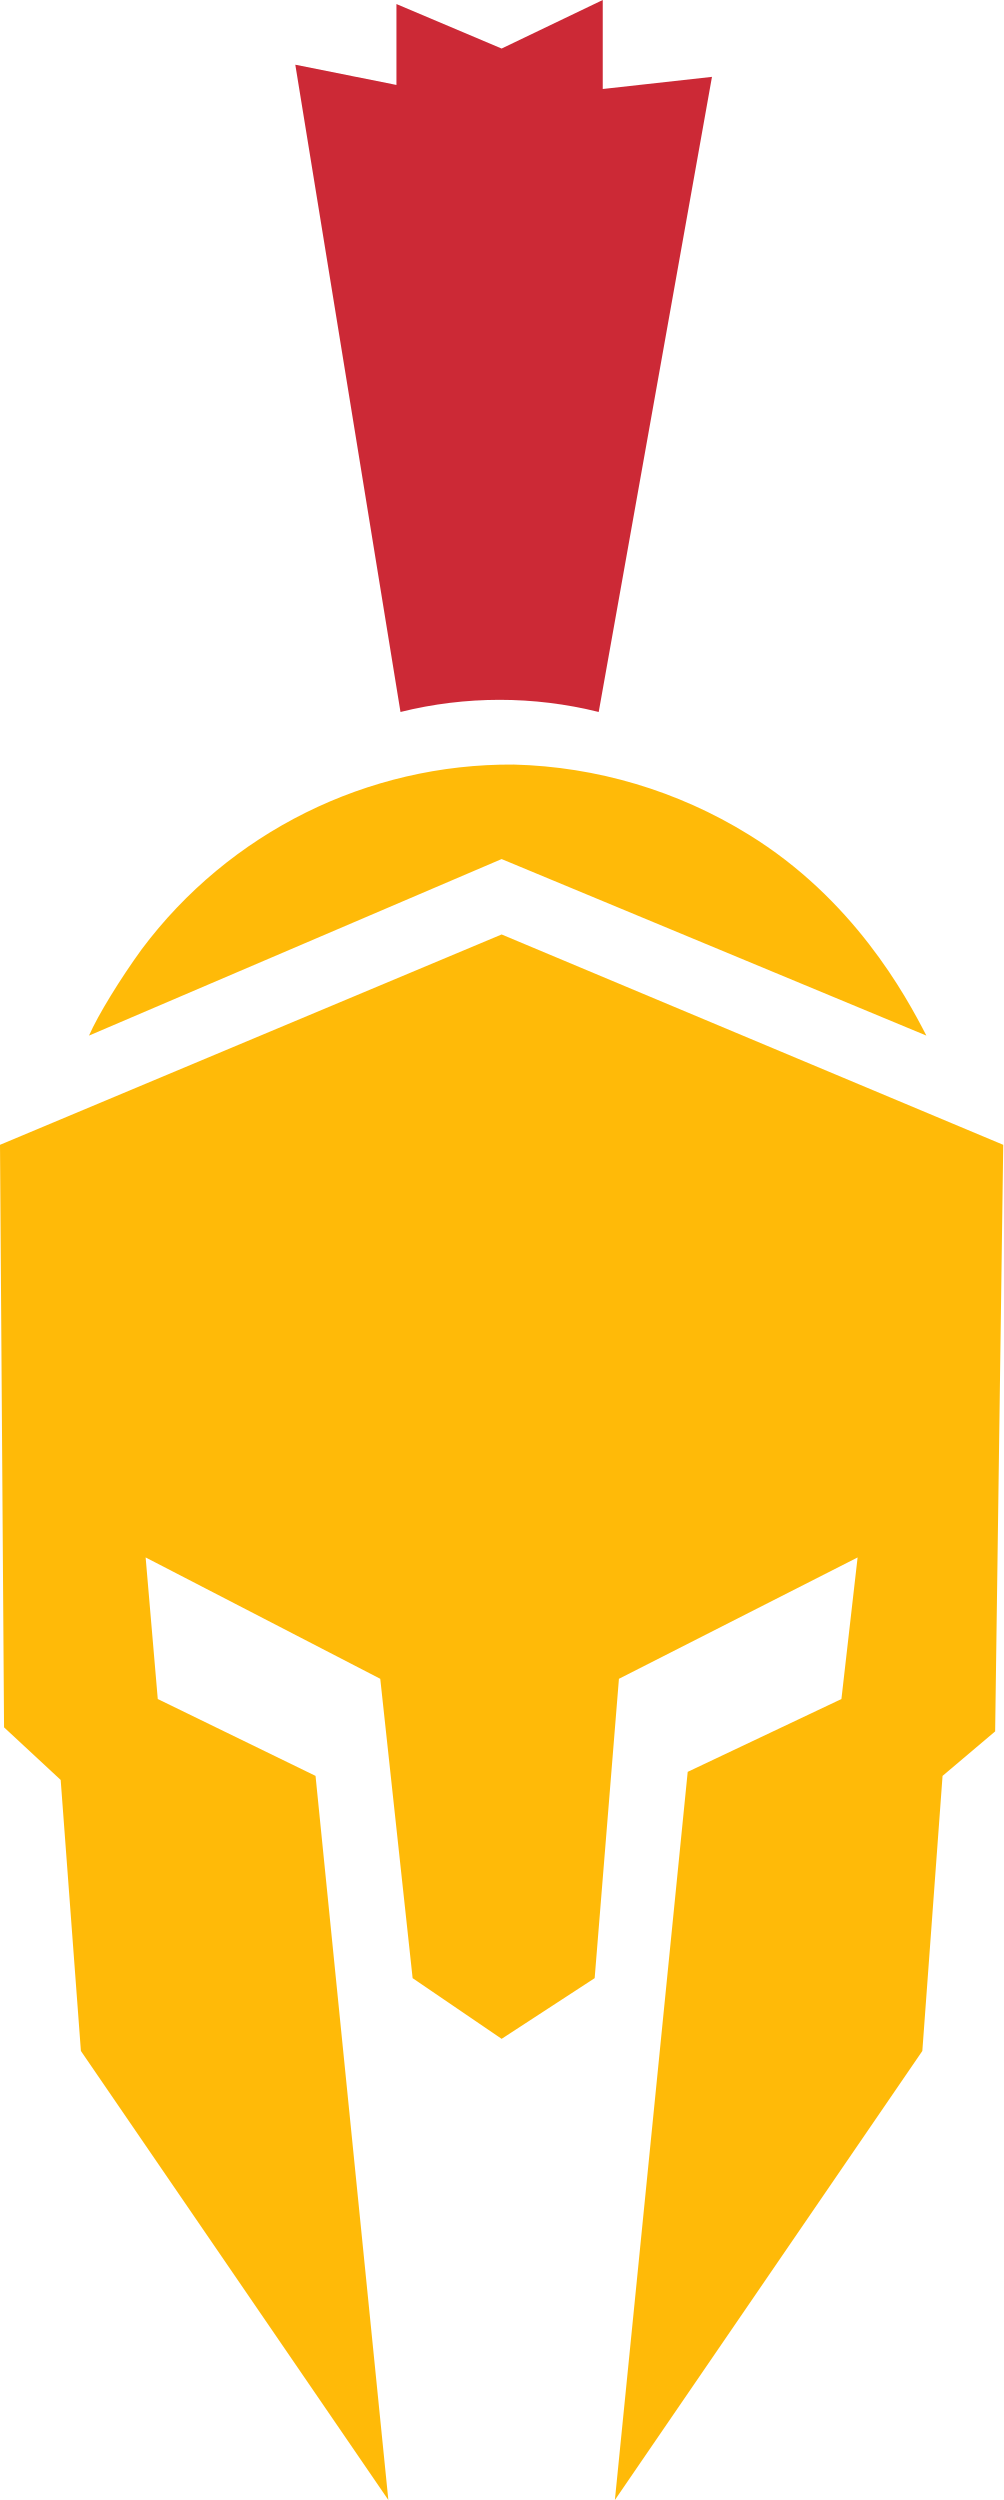
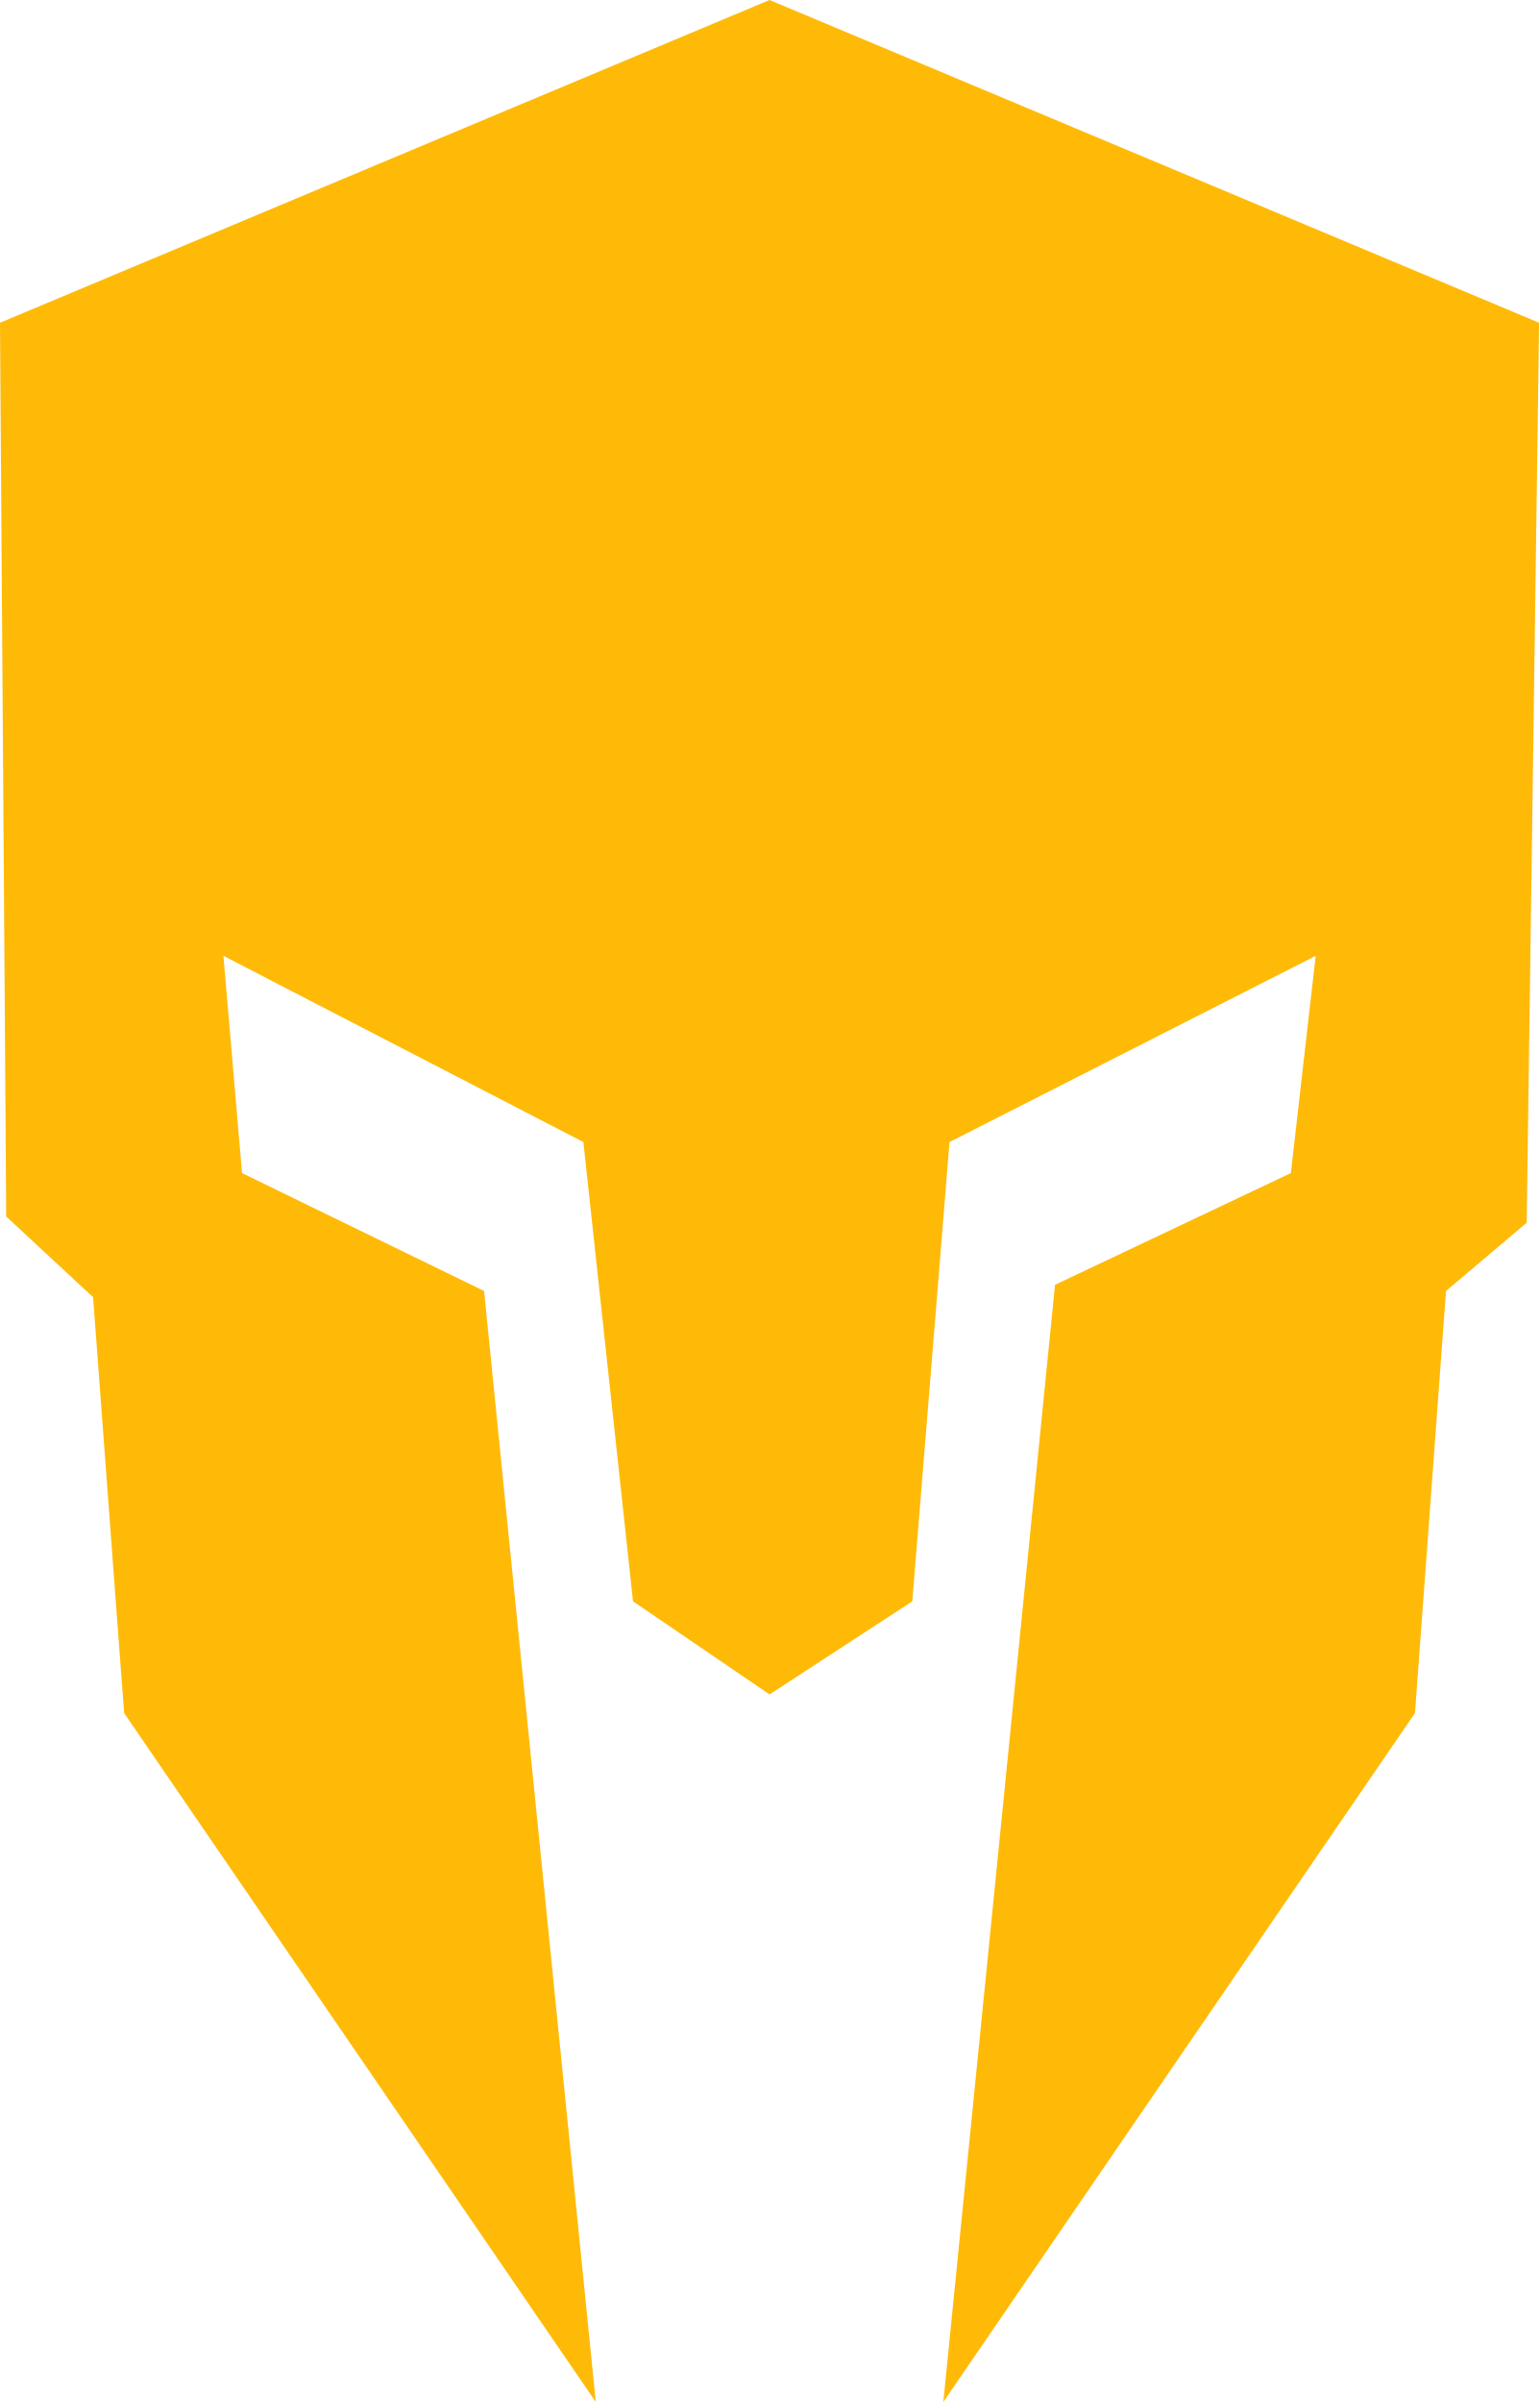
- <svg xmlns="http://www.w3.org/2000/svg" id="Layer_1" data-name="Layer 1" viewBox="0 0 248 618">
+ <svg xmlns="http://www.w3.org/2000/svg" id="Layer_1" data-name="Layer 1" viewBox="0 0 248 387">
  <defs>
    <style>.cls-1{fill:#ffba08;}.cls-2{fill:#cc2936;}</style>
  </defs>
-   <polygon class="cls-1" points="152 618 228 507 233 439 246 428 248 283 124 231 0 283 1 427 15 440 20 507 96 618 78 439 39 420 36 385 94 415 102 489 124 504 147 489 153 415 212 385 208 420 170 438 152 618" />
-   <path class="cls-1" d="M804,472c2.24-5.11,7.71-14,13-21.3A113.91,113.91,0,0,1,909,405a116,116,0,0,1,58,17.27c25.92,15.91,38.85,39.7,44,49.73L906,428.36Z" transform="translate(-782 -216)" />
-   <path class="cls-2" d="M930,392l28-157-27,3V216l-25,12-26-11v20l-25-5,26,160a101.5,101.5,0,0,1,49,0Z" transform="translate(-782 -216)" />
-   <path class="cls-2" d="M1052,431" transform="translate(-782 -216)" />
-   <path class="cls-1" d="M1021,485" transform="translate(-782 -216)" />
-   <path class="cls-1" d="M804,480" transform="translate(-782 -216)" />
-   <path class="cls-1" d="M1011,480" transform="translate(-782 -216)" />
-   <path class="cls-2" d="M906,447" transform="translate(-782 -216)" />
-   <path class="cls-1" d="M792,656" transform="translate(-782 -216)" />
+   <polygon class="cls-1" points="152 387 228 276 233 208 246 197 248 52 124 0 0 52 1 196 15 209 20 276 96 387 78 208 39 189 36 154 94 184 102 258 124 273 147 258 153 184 212 154 208 189 170 207 152 387" />
+   <path class="cls-1" d="M1021,485" transform="translate(-782 -447)" />
+   <path class="cls-1" d="M804,480" transform="translate(-782 -447)" />
+   <path class="cls-1" d="M1011,480" transform="translate(-782 -447)" />
+   <path class="cls-2" d="M906,447" transform="translate(-782 -447)" />
+   <path class="cls-1" d="M792,656" transform="translate(-782 -447)" />
</svg>
